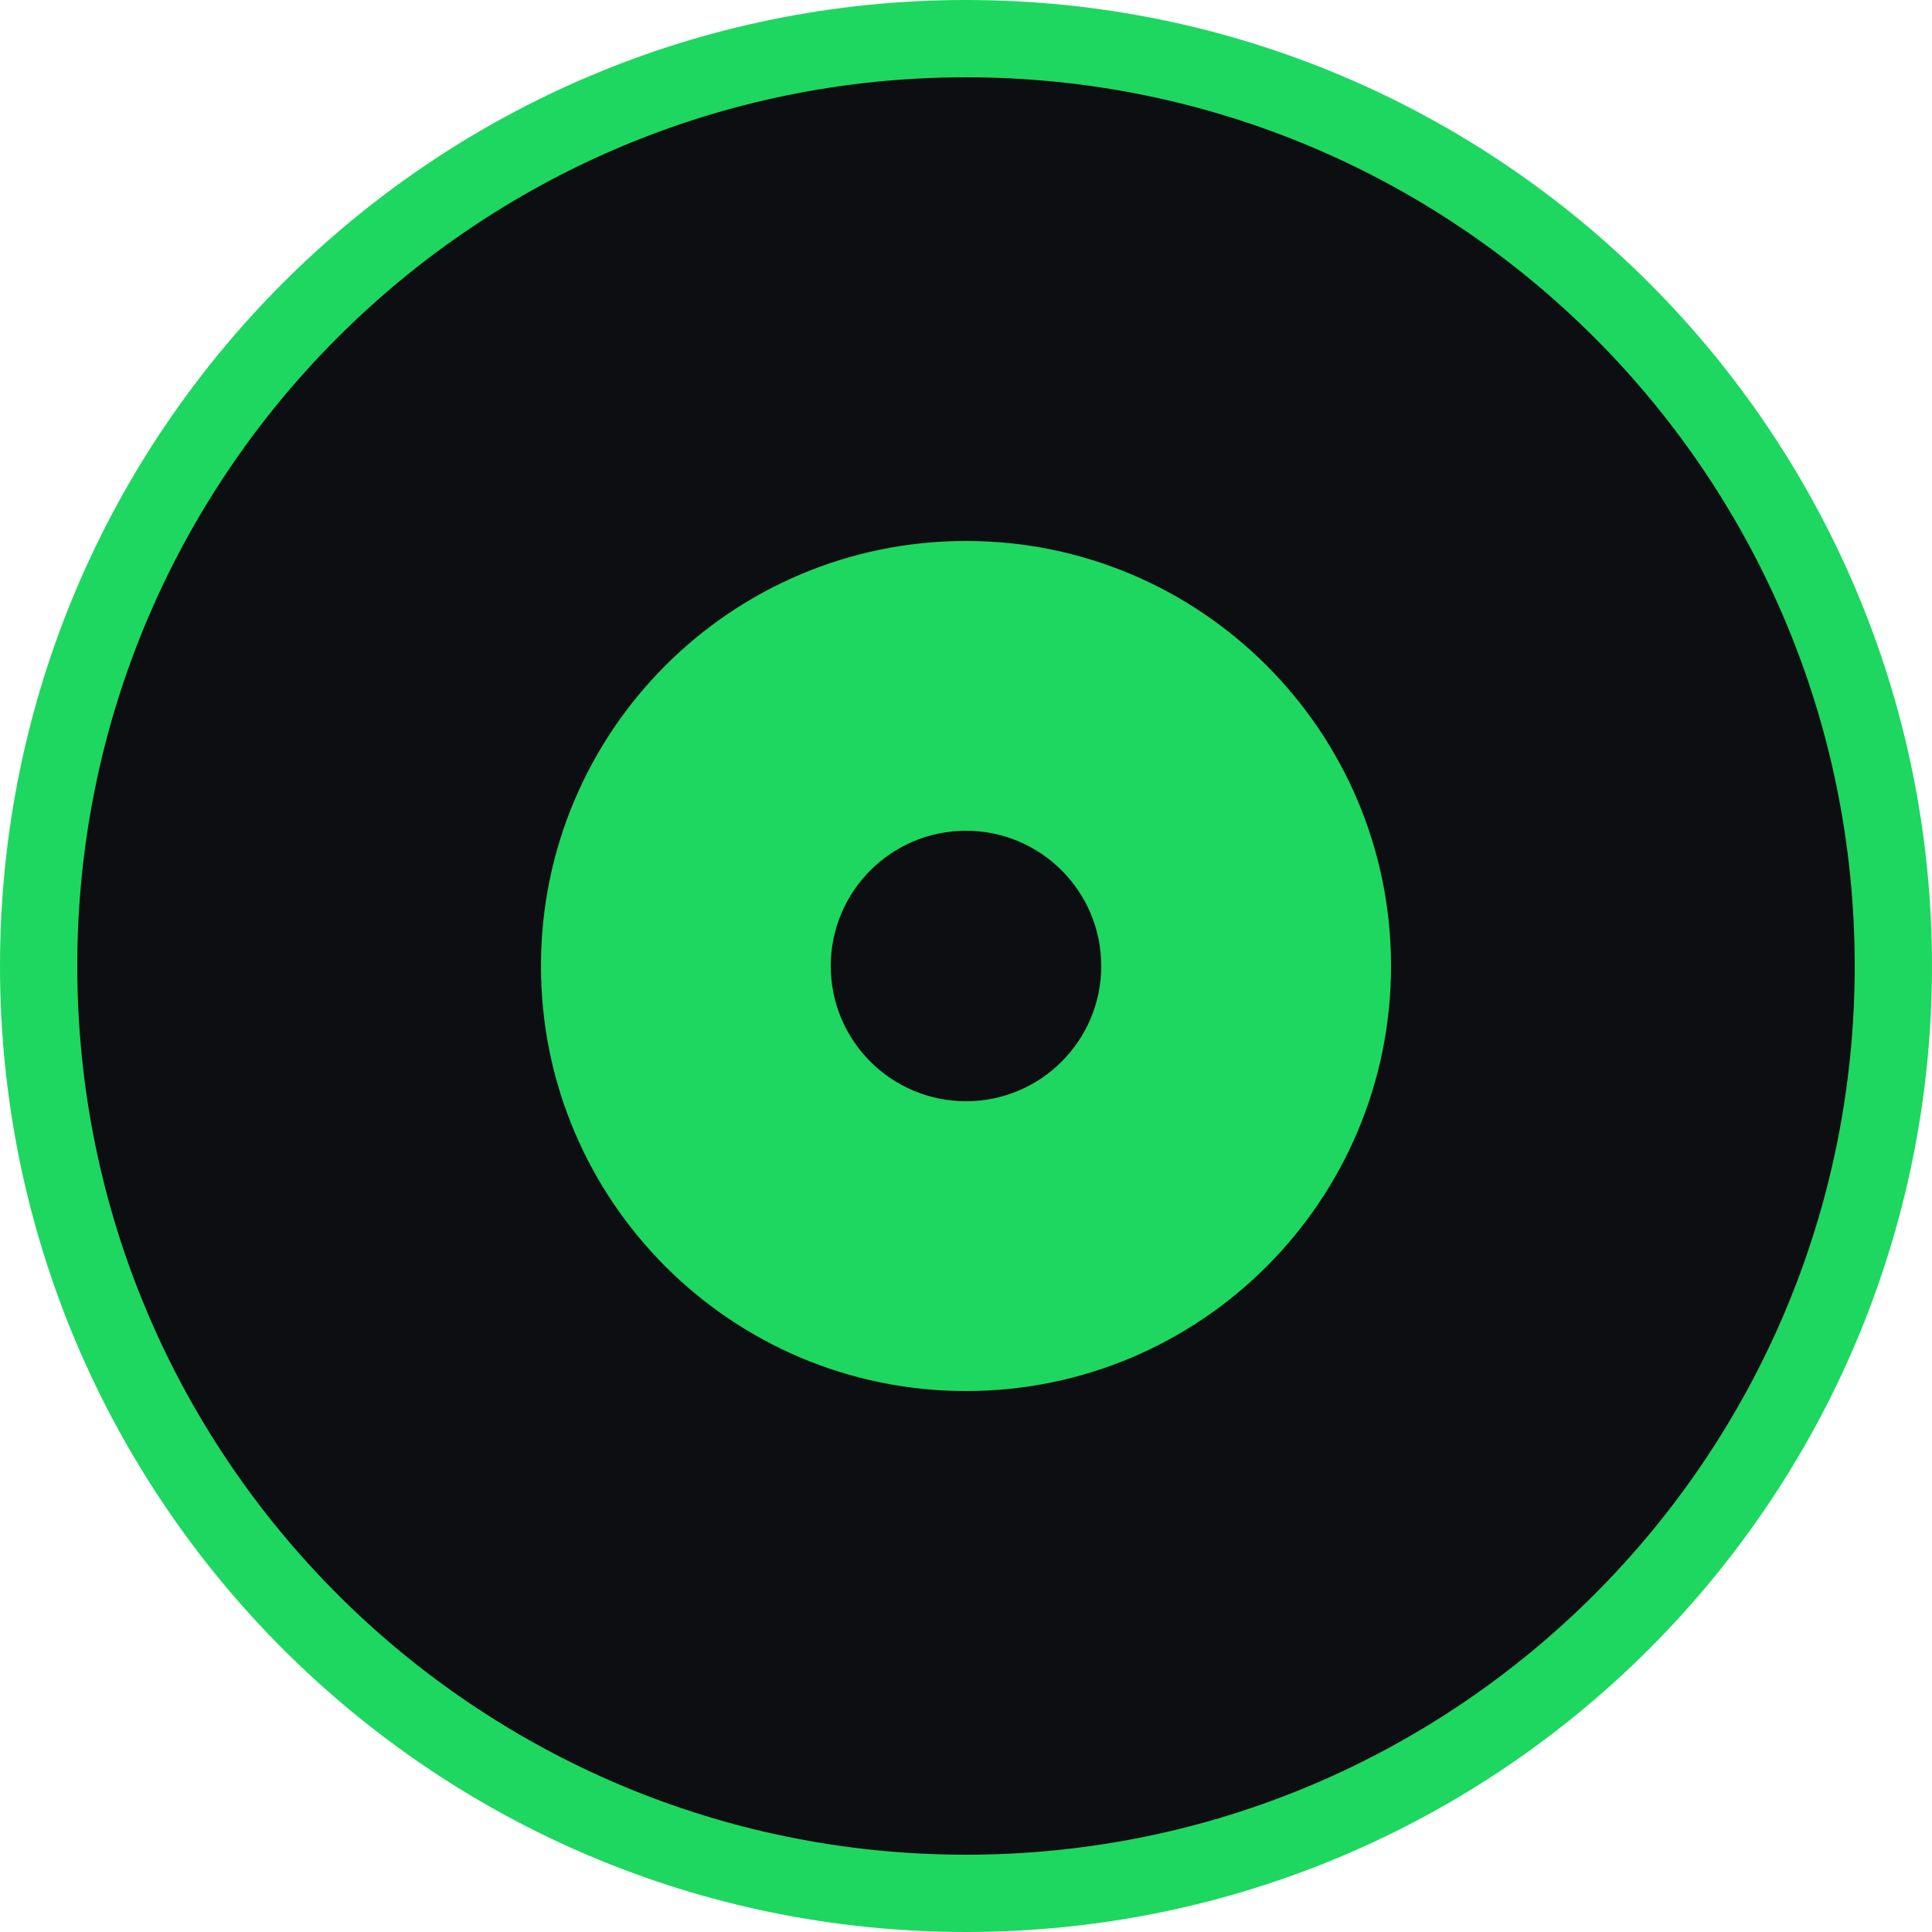
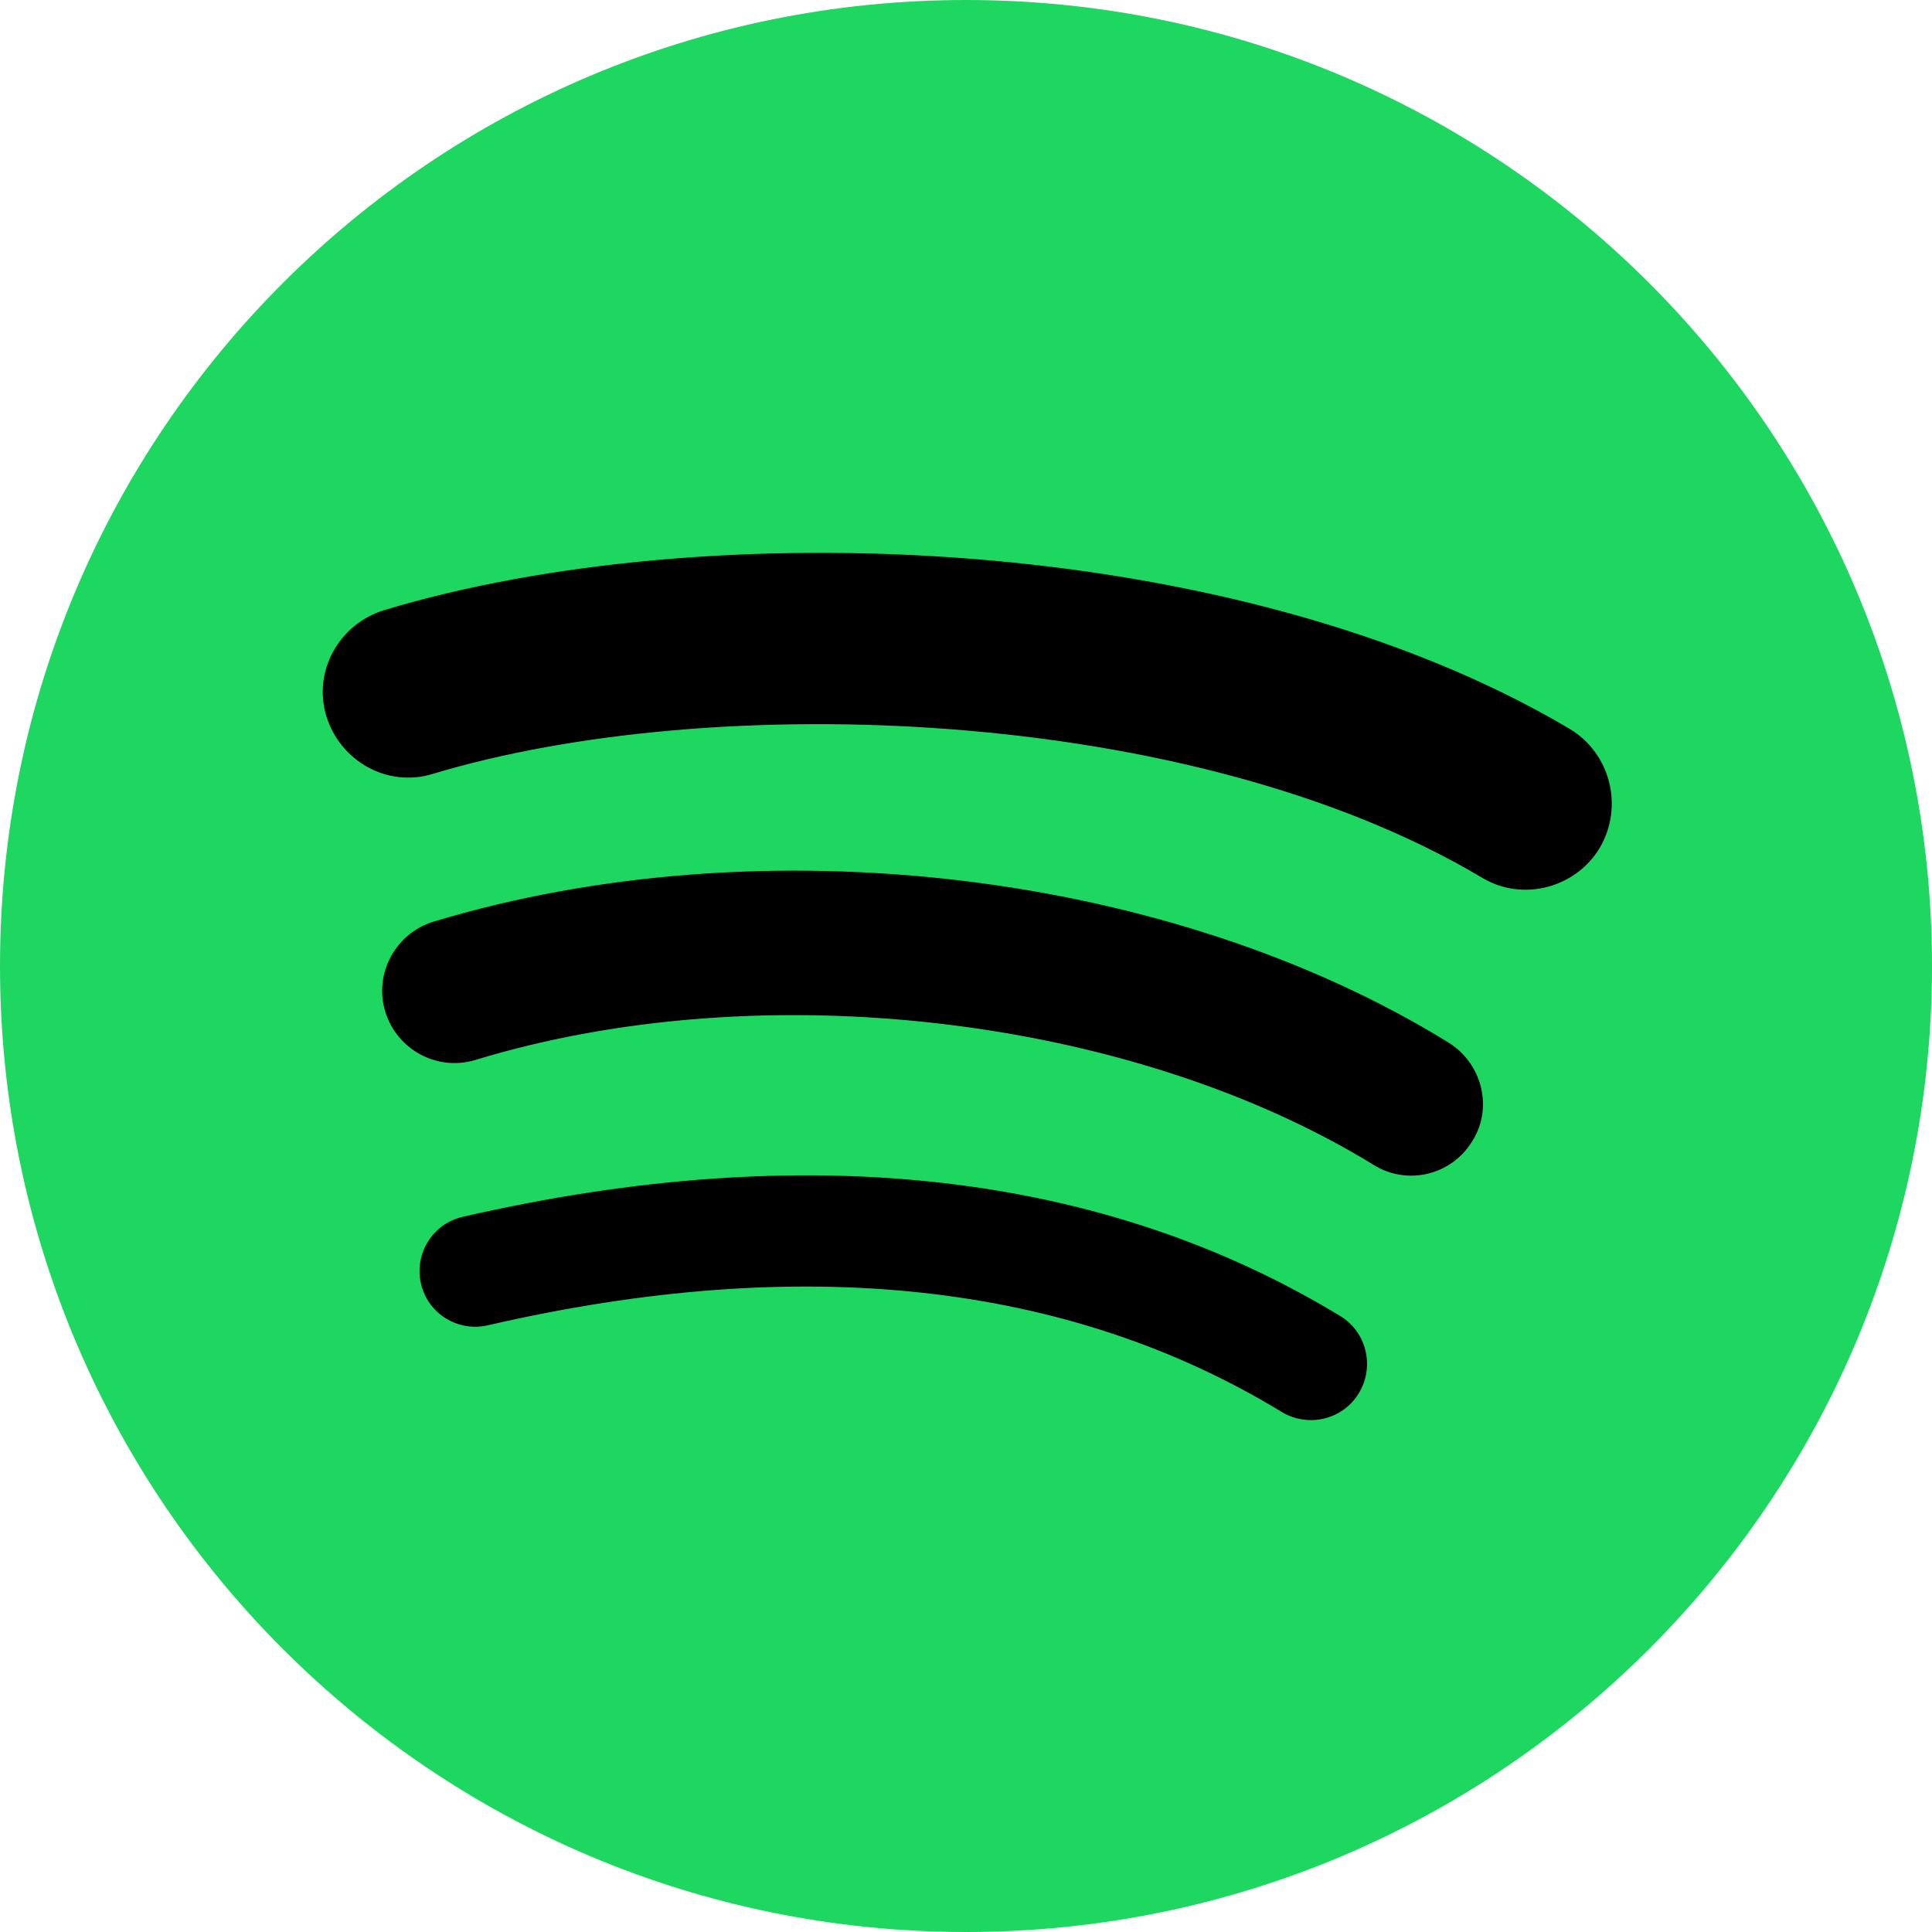
- <svg xmlns="http://www.w3.org/2000/svg" viewBox="0 0 100 100">
-   <circle cx="50" cy="50" r="48" fill="#0d0e11" stroke="#1ed760" stroke-width="4" />
-   <circle cx="50" cy="50" r="22" fill="#1ed760" />
-   <circle cx="50" cy="50" r="7" fill="#0d0e11" />
+ <svg xmlns="http://www.w3.org/2000/svg" viewBox="0 0 167.5 167.5">
+   <circle cx="83.75" cy="83.75" r="83.75" fill="#1ED760" />
+   <path fill="#000000" d="M117.8 120.8c-1.4 2.3-4.4 3-6.7 1.6-18.4-11.2-41.5-13.8-68.8-7.5-2.6.6-5.2-1-5.8-3.6-.6-2.6 1-5.2 3.6-5.8 30-6.9 55.7-3.8 76.1 8.6 2.3 1.4 3 4.4 1.6 6.7zm9.8-21.8c-1.8 2.9-5.6 3.8-8.5 2-21-12.9-53-16.7-77.9-9.1-3.3 1-6.8-.9-7.8-4.2-1-3.3.9-6.8 4.2-7.8 28.5-8.6 63.9-4.4 88 10.5 2.9 1.8 3.9 5.7 2 8.6zm.9-22.9c-25.2-15-66.8-16.3-91-9-3.9 1.2-8-1.1-9.2-5-1.2-3.9 1.1-8 5-9.2 27.8-8.4 73.8-6.9 102.8 10.3 3.5 2.1 4.7 6.7 2.6 10.3-2.1 3.5-6.7 4.7-10.2 2.6z" />
</svg>
